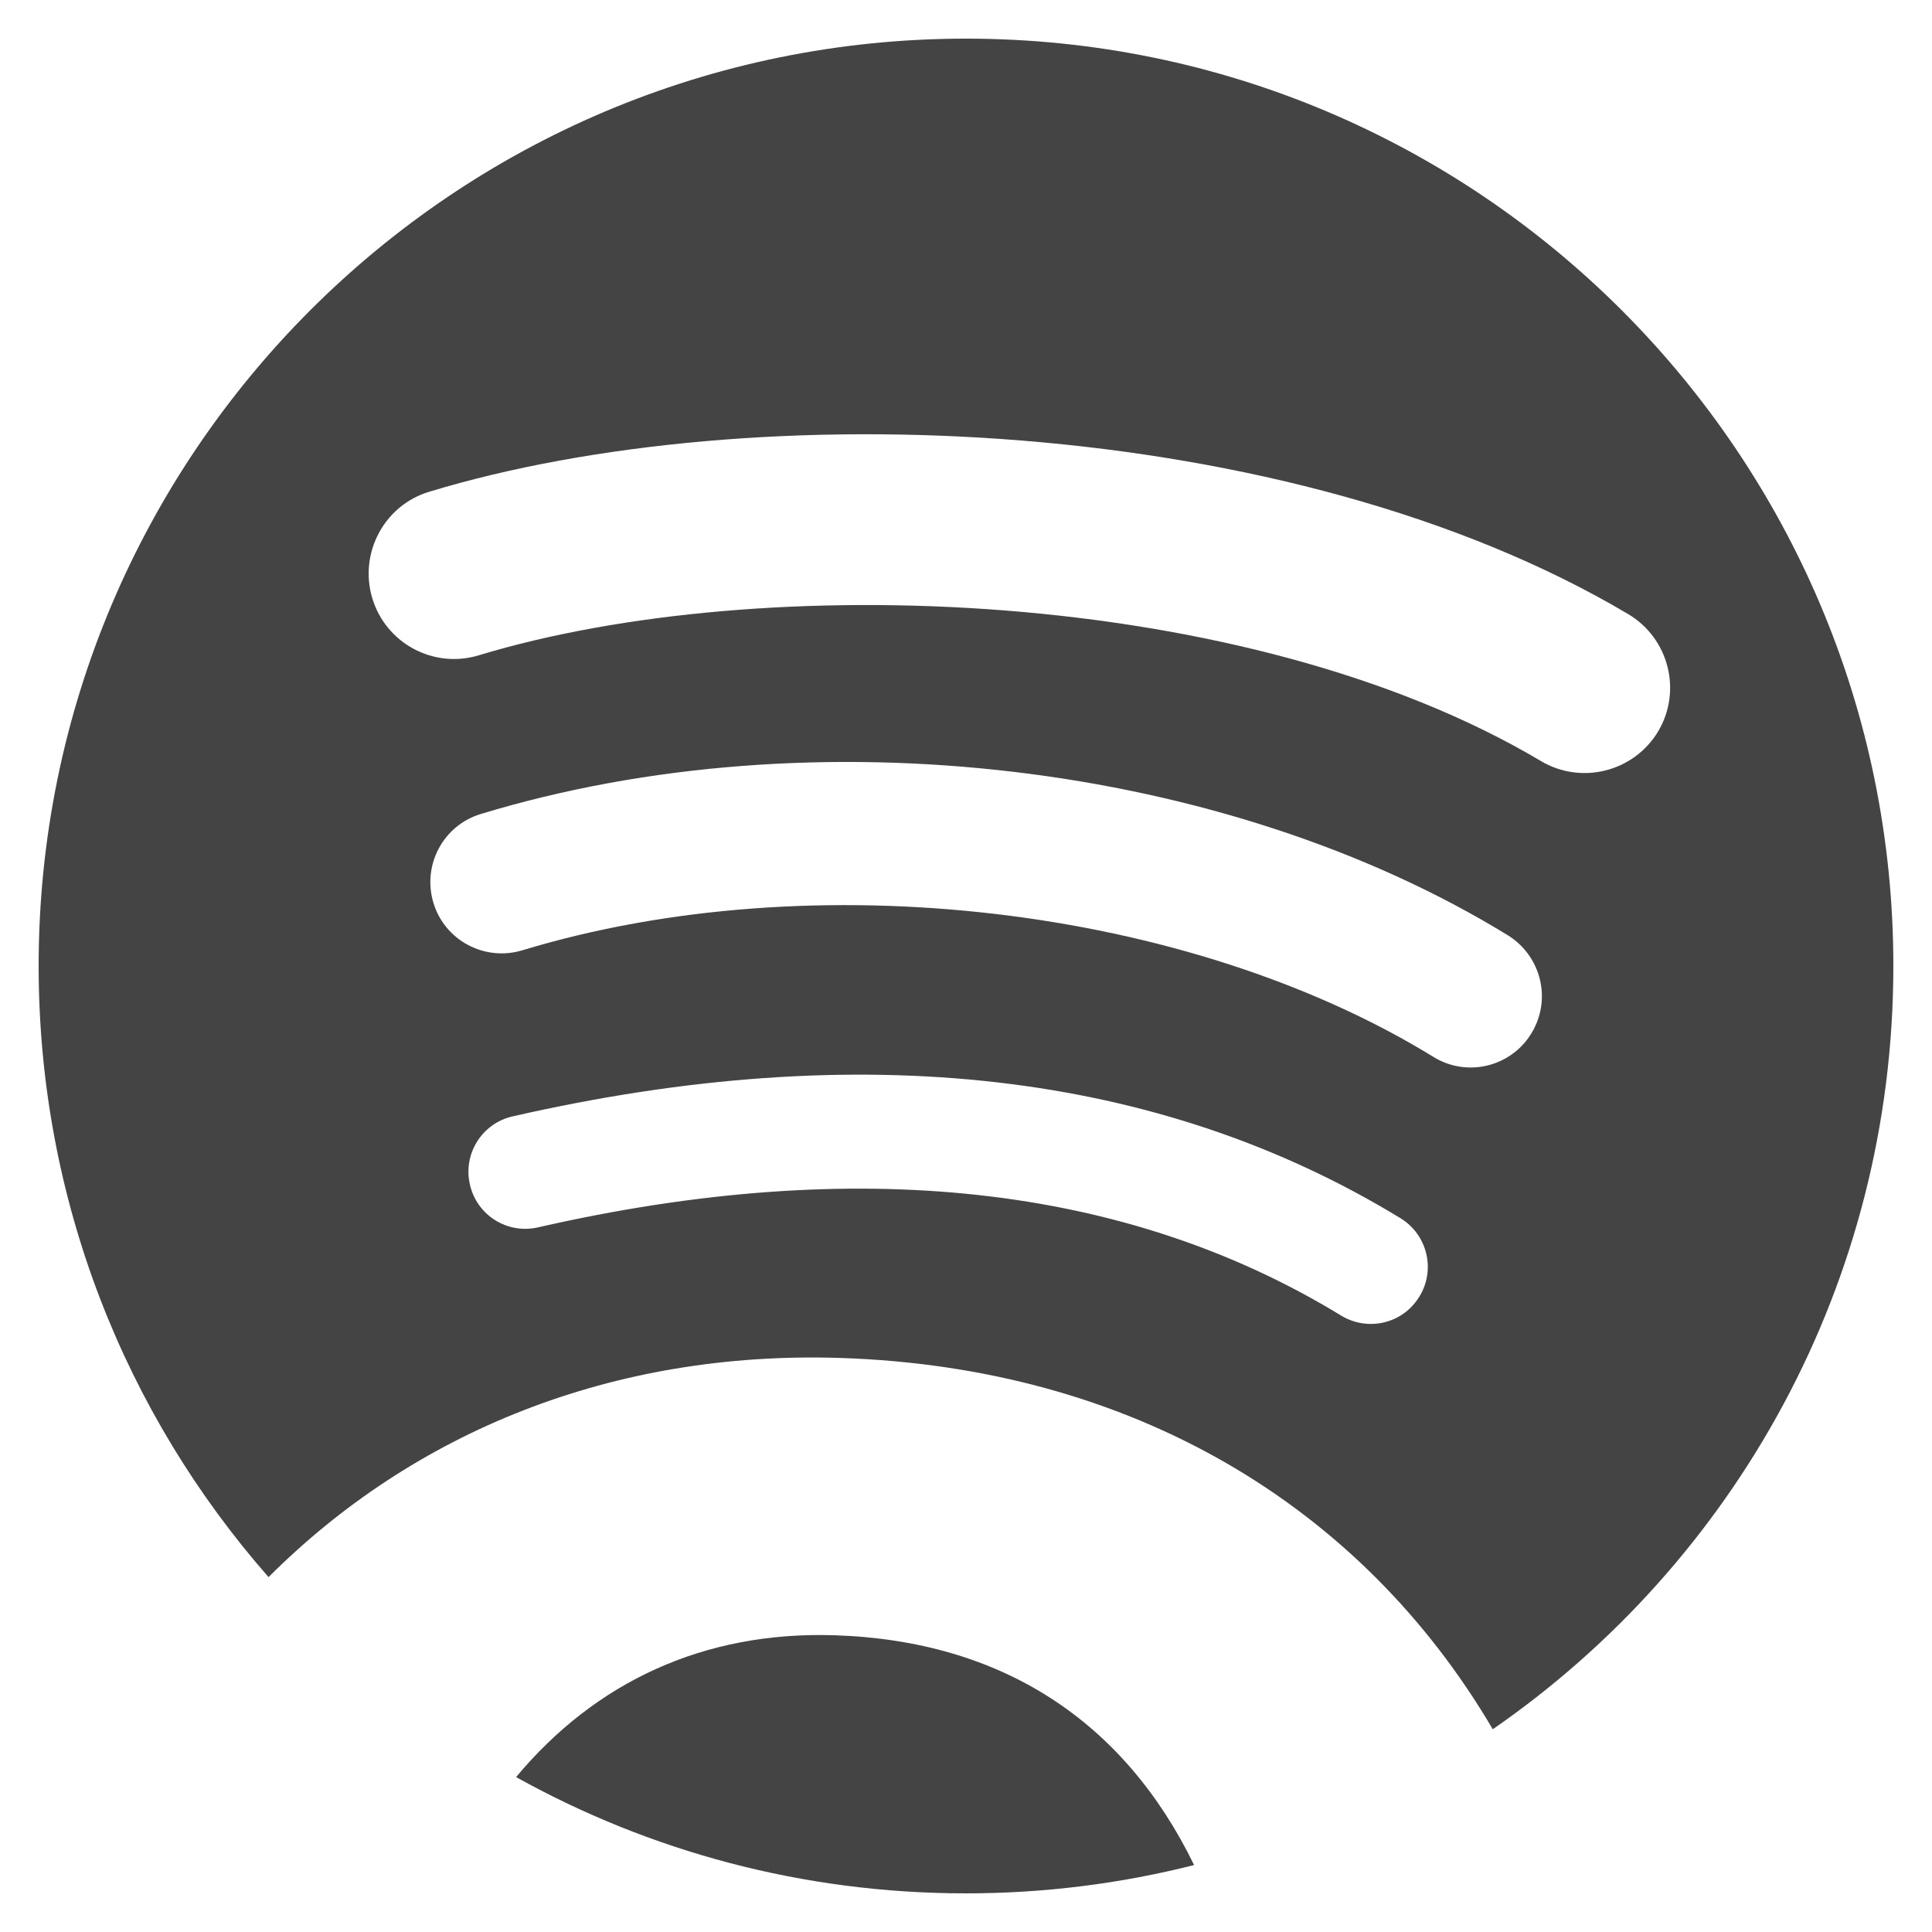
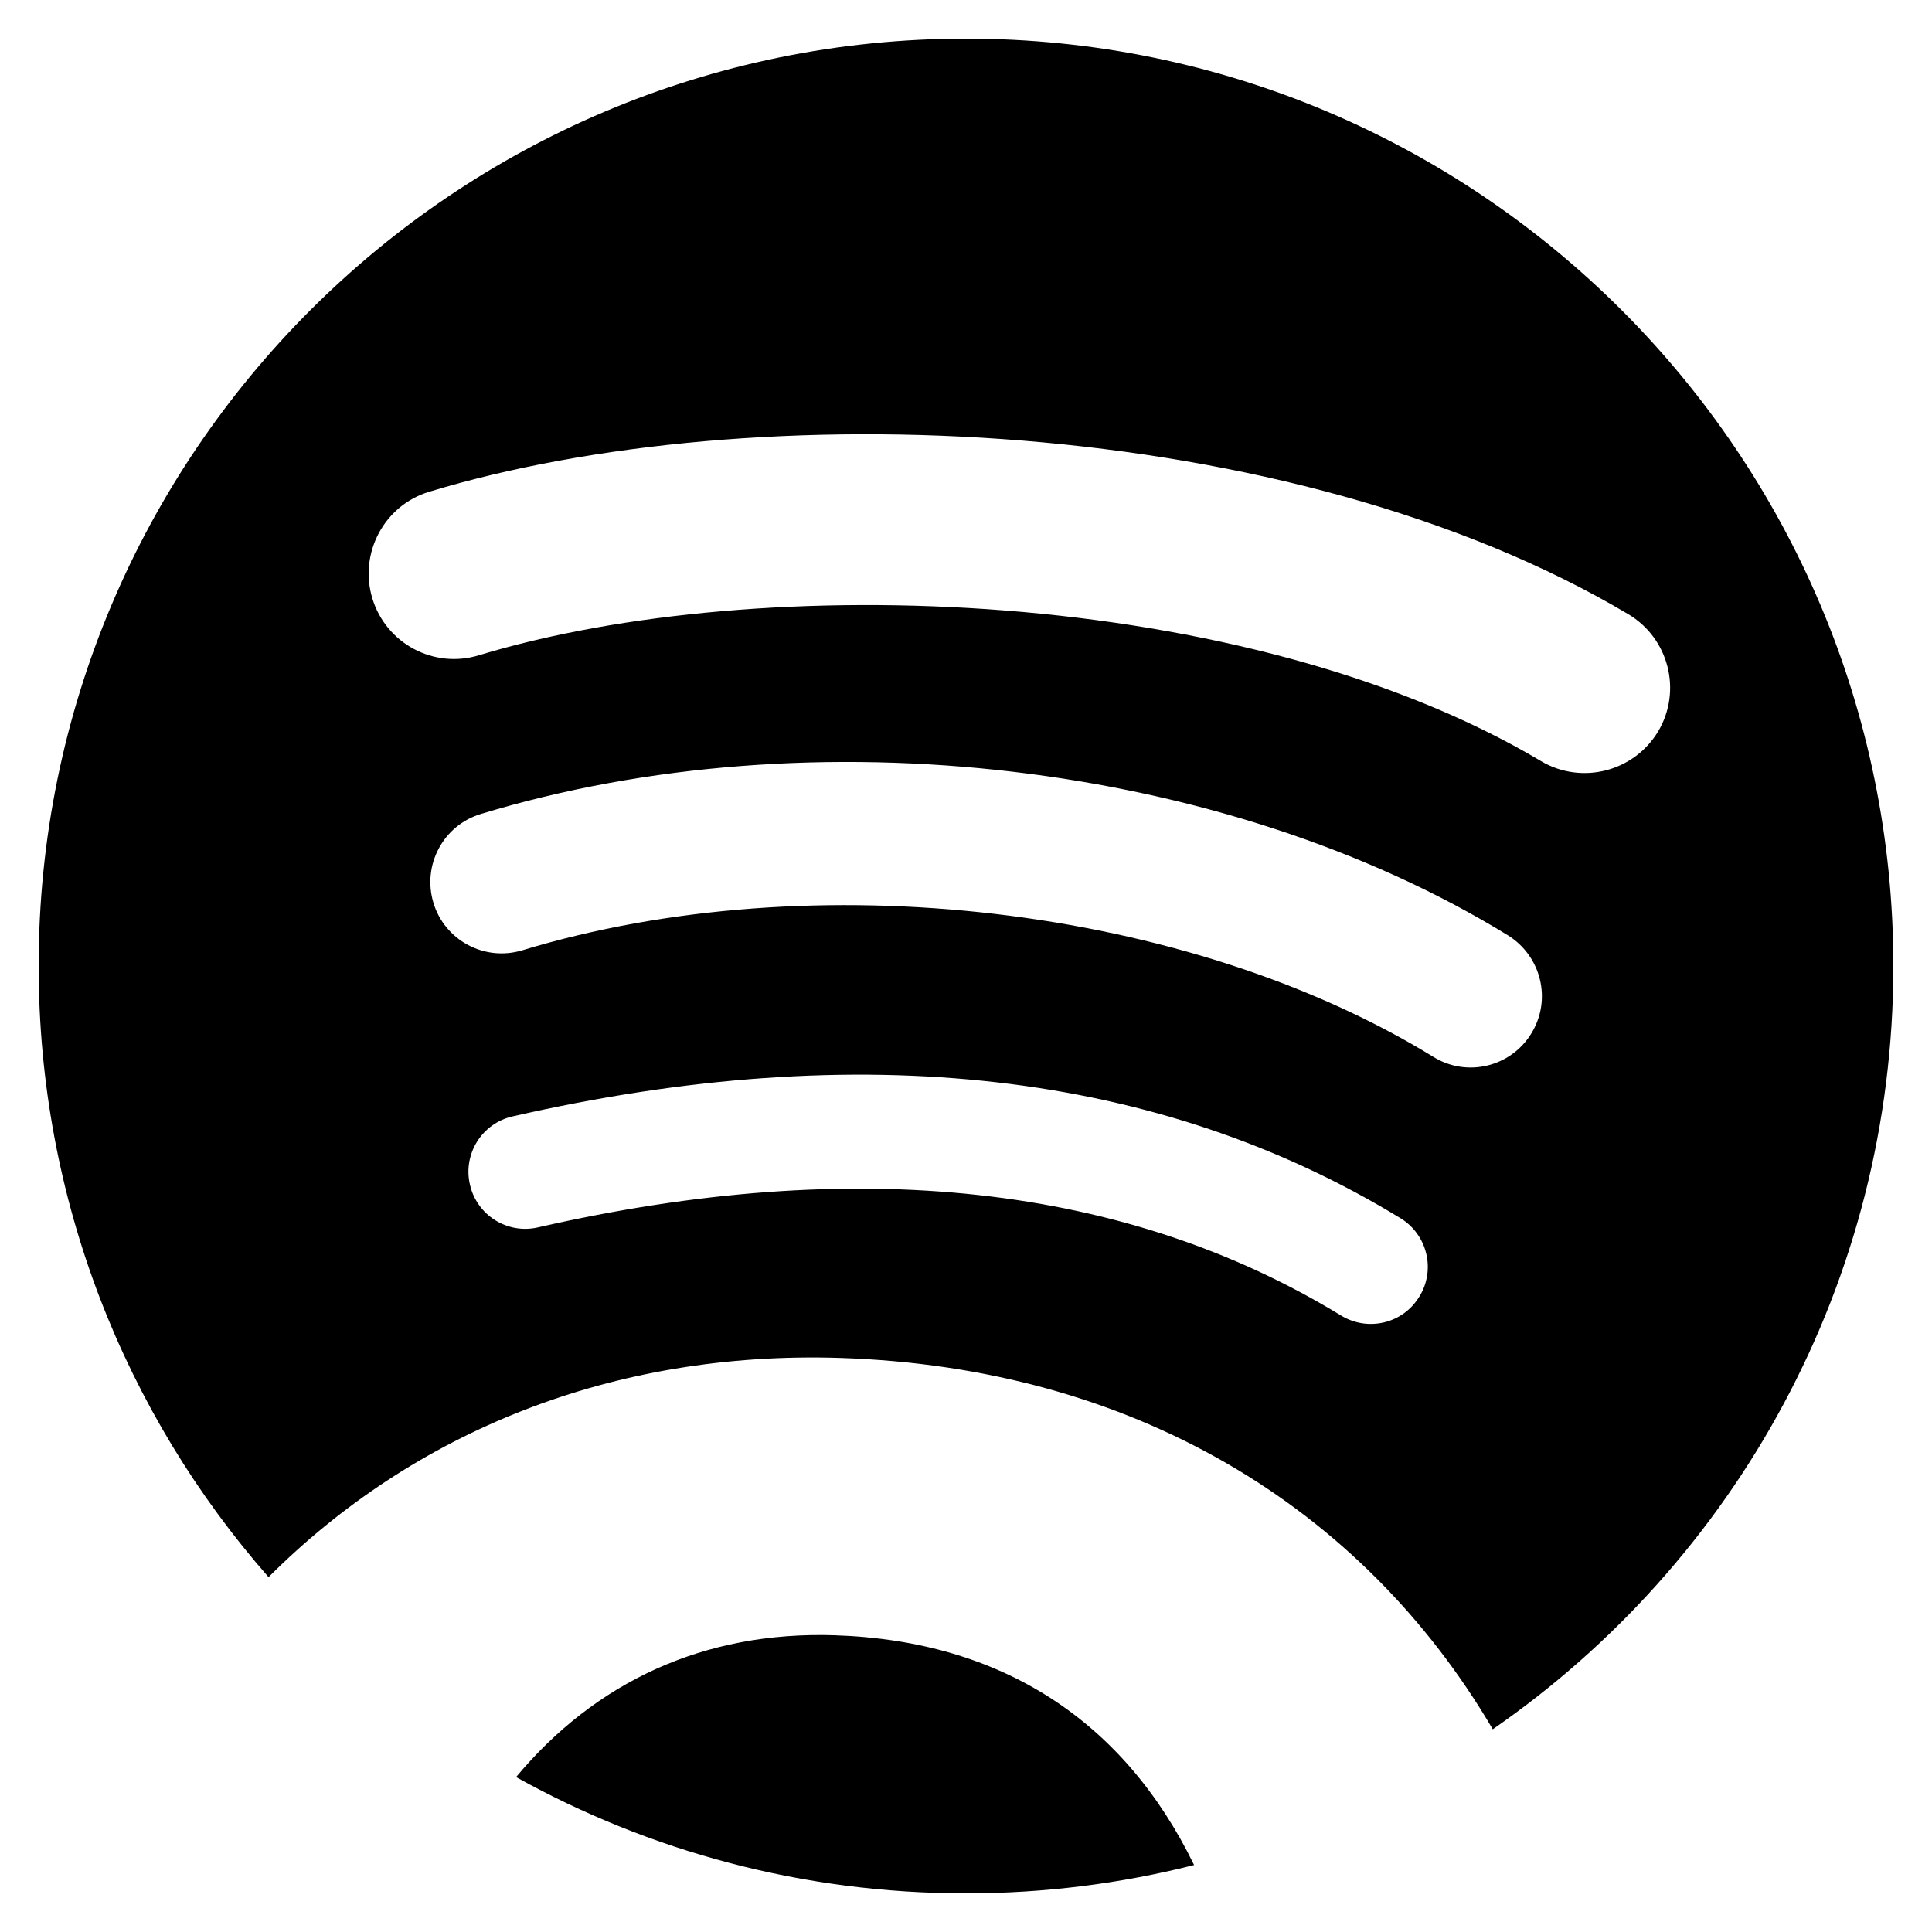
<svg xmlns="http://www.w3.org/2000/svg" version="1.1" width="32" height="32" viewBox="0 0 32 32">
-   <path fill="#444" d="M16 0.64c-8.483 0-15.36 6.877-15.36 15.36 0 3.878 1.437 7.421 3.808 10.122 2.403-2.403 5.694-3.752 9.472-3.63 4.819 0.157 8.624 2.438 10.805 6.15 4.008-2.771 6.635-7.398 6.635-12.642 0-8.483-6.877-15.36-15.36-15.36zM23.509 21.475c-0.27 0.448-0.85 0.586-1.296 0.315-3.558-2.173-8.032-2.664-13.302-1.461-0.506 0.117-1.014-0.2-1.128-0.71-0.117-0.504 0.198-1.013 0.707-1.128 5.768-1.318 10.715-0.749 14.706 1.686 0.445 0.272 0.587 0.853 0.314 1.298zM25.363 17.118c-0.341 0.557-1.069 0.73-1.622 0.387-4.070-2.501-10.275-3.226-15.090-1.765-0.626 0.189-1.285-0.165-1.472-0.786-0.189-0.626 0.163-1.285 0.786-1.472 5.499-1.672 12.336-0.862 17.011 2.010 0.555 0.346 0.73 1.069 0.387 1.626zM25.522 12.605c-4.88-2.901-12.93-3.165-17.589-1.752-0.749 0.229-1.539-0.194-1.766-0.942-0.226-0.749 0.197-1.542 0.942-1.766 5.35-1.624 14.24-1.31 19.858 2.026 0.674 0.4 0.896 1.269 0.498 1.942-0.402 0.67-1.269 0.891-1.942 0.493zM13.822 27.085c-2.162-0.069-3.96 0.773-5.274 2.349 2.206 1.227 4.747 1.926 7.451 1.926 1.304 0 2.57-0.163 3.779-0.469-1.158-2.379-3.179-3.717-5.957-3.806z" />
+   <path d="M16 0.64c-8.483 0-15.36 6.877-15.36 15.36 0 3.878 1.437 7.421 3.808 10.122 2.403-2.403 5.694-3.752 9.472-3.63 4.819 0.157 8.624 2.438 10.805 6.15 4.008-2.771 6.635-7.398 6.635-12.642 0-8.483-6.877-15.36-15.36-15.36zM23.509 21.475c-0.27 0.448-0.85 0.586-1.296 0.315-3.558-2.173-8.032-2.664-13.302-1.461-0.506 0.117-1.014-0.2-1.128-0.71-0.117-0.504 0.198-1.013 0.707-1.128 5.768-1.318 10.715-0.749 14.706 1.686 0.445 0.272 0.587 0.853 0.314 1.298zM25.363 17.118c-0.341 0.557-1.069 0.73-1.622 0.387-4.070-2.501-10.275-3.226-15.090-1.765-0.626 0.189-1.285-0.165-1.472-0.786-0.189-0.626 0.163-1.285 0.786-1.472 5.499-1.672 12.336-0.862 17.011 2.010 0.555 0.346 0.73 1.069 0.387 1.626zM25.522 12.605c-4.88-2.901-12.93-3.165-17.589-1.752-0.749 0.229-1.539-0.194-1.766-0.942-0.226-0.749 0.197-1.542 0.942-1.766 5.35-1.624 14.24-1.31 19.858 2.026 0.674 0.4 0.896 1.269 0.498 1.942-0.402 0.67-1.269 0.891-1.942 0.493zM13.822 27.085c-2.162-0.069-3.96 0.773-5.274 2.349 2.206 1.227 4.747 1.926 7.451 1.926 1.304 0 2.57-0.163 3.779-0.469-1.158-2.379-3.179-3.717-5.957-3.806z" />
</svg>
